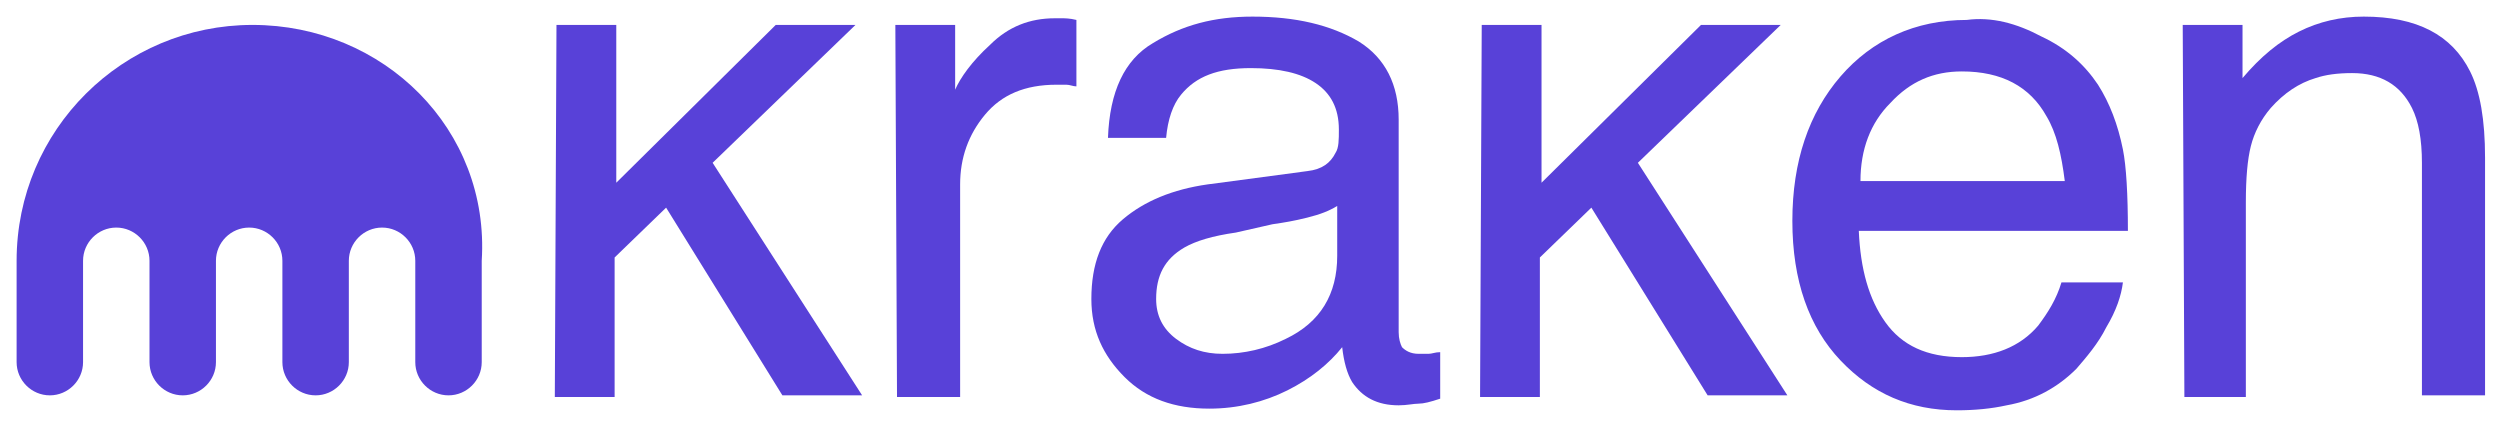
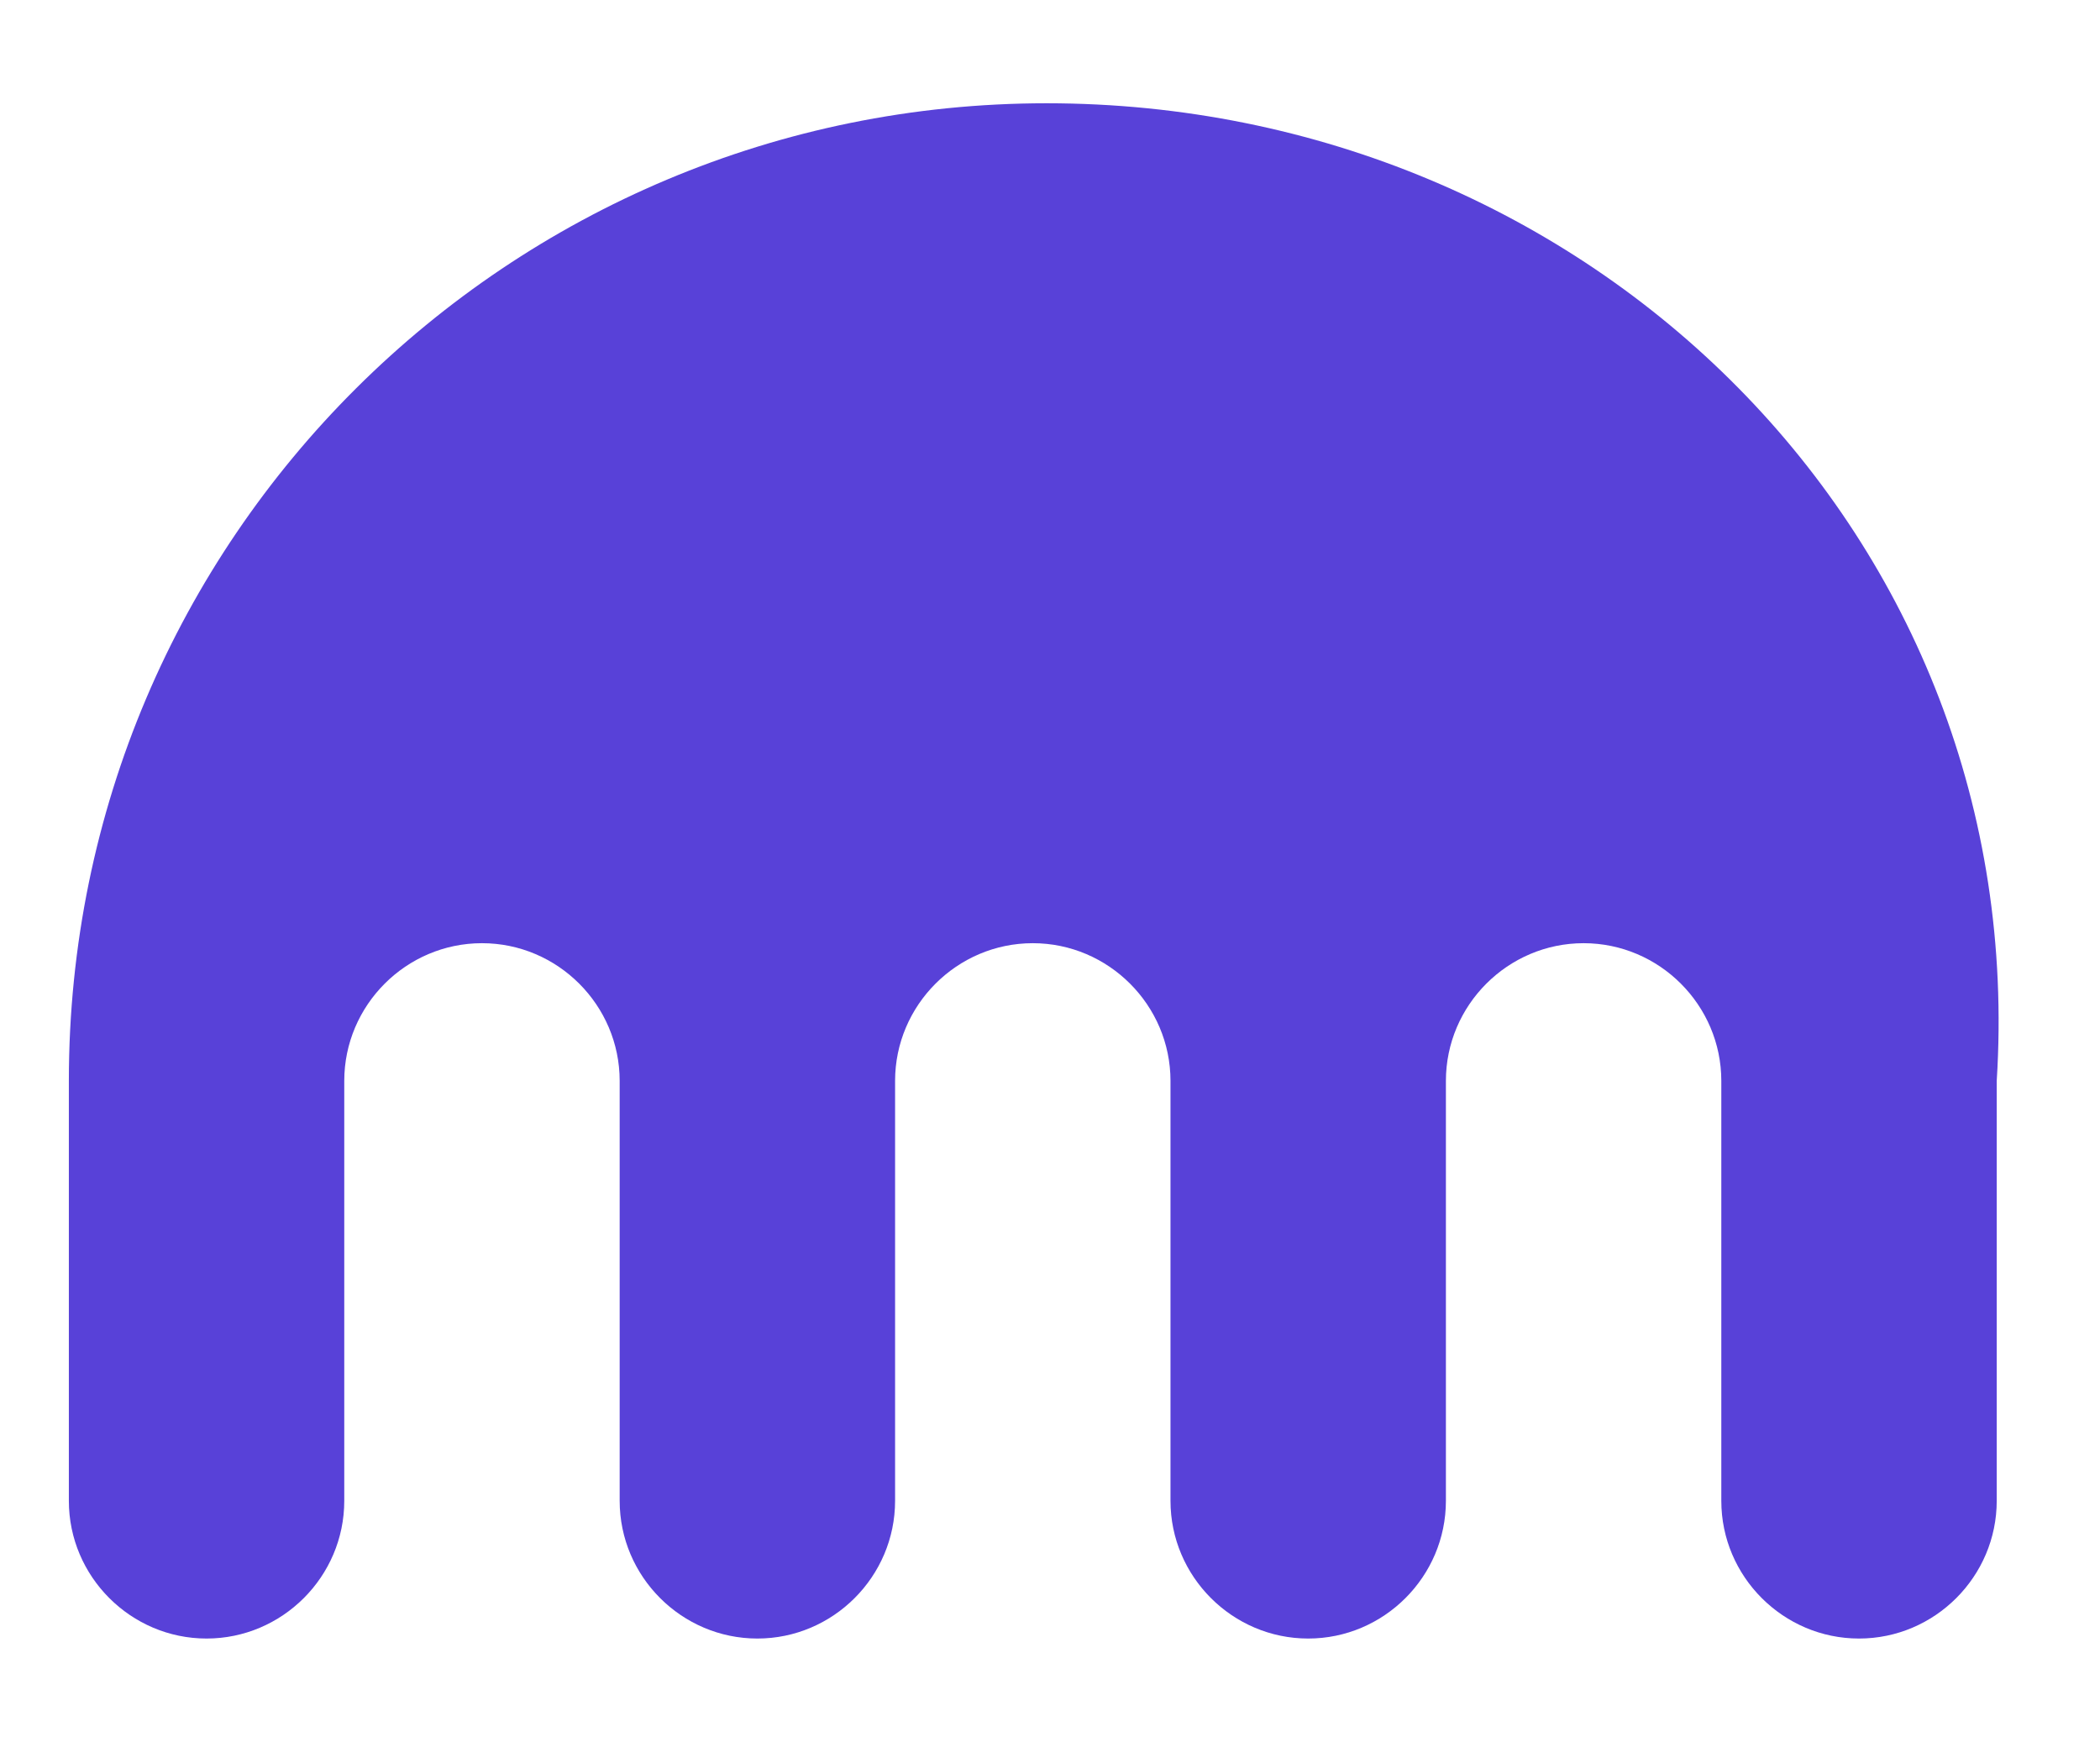
- <svg xmlns="http://www.w3.org/2000/svg" version="1.1" id="Layer_1" x="0px" y="0px" viewBox="0 0 150.5 25.6" style="enable-background:new 0 0 150.5 25.6;" xml:space="preserve">
+ <svg xmlns="http://www.w3.org/2000/svg" version="1.1" id="Layer_1" x="0px" y="0px" viewBox="0 0 30.5 25.6" style="enable-background:new 0 0 30.5 25.6;" xml:space="preserve">
  <style type="text/css">
	.st0{fill:#5841D8;}
</style>
  <g>
    <path class="st0" d="M33.5,1.5l3.6,0l0,9.5l9.6-9.5l4.8,0l-8.6,8.3l9,14l-4.8,0l-7-11.3l-3.1,3l0,8.4h-3.6L33.5,1.5z" />
    <path class="st0" d="M53.9,1.5l3.6,0l0,3.9c0.3-0.7,1-1.7,2.1-2.7c1.1-1.1,2.4-1.6,3.9-1.6c0.1,0,0.2,0,0.4,0c0.2,0,0.5,0,0.9,0.1   l0,4c-0.2,0-0.4-0.1-0.6-0.1c-0.2,0-0.4,0-0.6,0c-1.9,0-3.3,0.6-4.3,1.8c-1,1.2-1.5,2.6-1.5,4.2l0,12.8l-3.8,0L53.9,1.5z" />
    <path class="st0" d="M78.7,10.3c0.9-0.1,1.4-0.5,1.7-1.1c0.2-0.3,0.2-0.8,0.2-1.4c0-1.3-0.5-2.2-1.4-2.8c-0.9-0.6-2.2-0.9-3.9-0.9   c-2,0-3.3,0.5-4.2,1.6c-0.5,0.6-0.8,1.5-0.9,2.6l-3.5,0c0.1-2.8,1-4.7,2.7-5.7c1.8-1.1,3.7-1.6,6-1.6c2.6,0,4.7,0.5,6.4,1.5   c1.6,1,2.4,2.6,2.4,4.7l0,12.8c0,0.4,0.1,0.7,0.2,0.9c0.2,0.2,0.5,0.4,1,0.4c0.2,0,0.4,0,0.6,0s0.4-0.1,0.7-0.1l0,2.8   c-0.6,0.2-1,0.3-1.3,0.3c-0.3,0-0.7,0.1-1.2,0.1c-1.3,0-2.2-0.5-2.8-1.4c-0.3-0.5-0.5-1.2-0.6-2.1c-0.8,1-1.9,1.9-3.3,2.6   c-1.4,0.7-3,1.1-4.7,1.1c-2.1,0-3.8-0.6-5.1-1.9c-1.3-1.3-2-2.8-2-4.7c0-2.1,0.6-3.7,1.9-4.8c1.3-1.1,3-1.8,5.1-2.1L78.7,10.3z    M70.8,20.4c0.8,0.6,1.7,0.9,2.8,0.9c1.3,0,2.6-0.3,3.8-0.9c2.1-1,3.1-2.7,3.1-5l0-3c-0.5,0.3-1,0.5-1.8,0.7s-1.4,0.3-2.1,0.4   L74.4,14c-1.4,0.2-2.4,0.5-3.1,0.9c-1.2,0.7-1.7,1.7-1.7,3.1C69.6,19,70,19.8,70.8,20.4z" />
    <path class="st0" d="M89.2,1.5l3.6,0l0,9.5l9.6-9.5l4.8,0l-8.6,8.3l9,14l-4.8,0l-7-11.3l-3.1,3l0,8.4l-3.6,0L89.2,1.5L89.2,1.5z" />
    <path class="st0" d="M122.9,2.2c1.5,0.7,2.6,1.7,3.4,2.9c0.7,1.1,1.2,2.4,1.5,3.9c0.2,1,0.3,2.7,0.3,4.9l-16.2,0   c0.1,2.3,0.6,4.1,1.6,5.5c1,1.4,2.5,2.1,4.6,2.1c1.9,0,3.5-0.6,4.6-1.9c0.6-0.8,1.1-1.6,1.4-2.6l3.7,0c-0.1,0.8-0.4,1.7-1,2.7   c-0.5,1-1.2,1.8-1.8,2.5c-1.1,1.1-2.5,1.9-4.2,2.2c-0.9,0.2-1.9,0.3-3,0.3c-2.8,0-5.1-1-7-3c-1.9-2-2.9-4.8-2.9-8.4   c0-3.6,1-6.5,2.9-8.7c1.9-2.2,4.5-3.4,7.6-3.4C119.9,1,121.4,1.4,122.9,2.2z M124.3,10.9c-0.2-1.6-0.5-2.9-1.1-3.9   c-1-1.8-2.7-2.7-5.1-2.7c-1.7,0-3.1,0.6-4.3,1.9c-1.2,1.2-1.8,2.8-1.8,4.7L124.3,10.9L124.3,10.9z" />
    <path class="st0" d="M131.4,1.5l3.6,0l0,3.2c1.1-1.3,2.2-2.2,3.4-2.8c1.2-0.6,2.5-0.9,3.9-0.9c3.2,0,5.3,1.1,6.4,3.3   c0.6,1.2,0.9,2.9,0.9,5.2l0,14.3l-3.8,0l0-14c0-1.4-0.2-2.5-0.6-3.3c-0.7-1.4-1.9-2.1-3.6-2.1c-0.9,0-1.6,0.1-2.2,0.3   c-1,0.3-1.9,0.9-2.7,1.8c-0.6,0.7-1,1.5-1.2,2.3s-0.3,1.9-0.3,3.4l0,11.7l-3.7,0L131.4,1.5L131.4,1.5z" />
    <path class="st0" d="M15.2,1.5C7.4,1.5,1,7.8,1,15.7l0,6.1c0,1.1,0.9,2,2,2c1.1,0,2-0.9,2-2l0-6.1c0-1.1,0.9-2,2-2c1.1,0,2,0.9,2,2   l0,6.1c0,1.1,0.9,2,2,2c1.1,0,2-0.9,2-2l0-6.1c0-1.1,0.9-2,2-2c1.1,0,2,0.9,2,2l0,6.1c0,1.1,0.9,2,2,2c1.1,0,2-0.9,2-2l0-6.1   c0-1.1,0.9-2,2-2c1.1,0,2,0.9,2,2l0,6.1c0,1.1,0.9,2,2,2c1.1,0,2-0.9,2-2l0-6.1C29.5,7.8,23.1,1.5,15.2,1.5z" />
  </g>
</svg>
